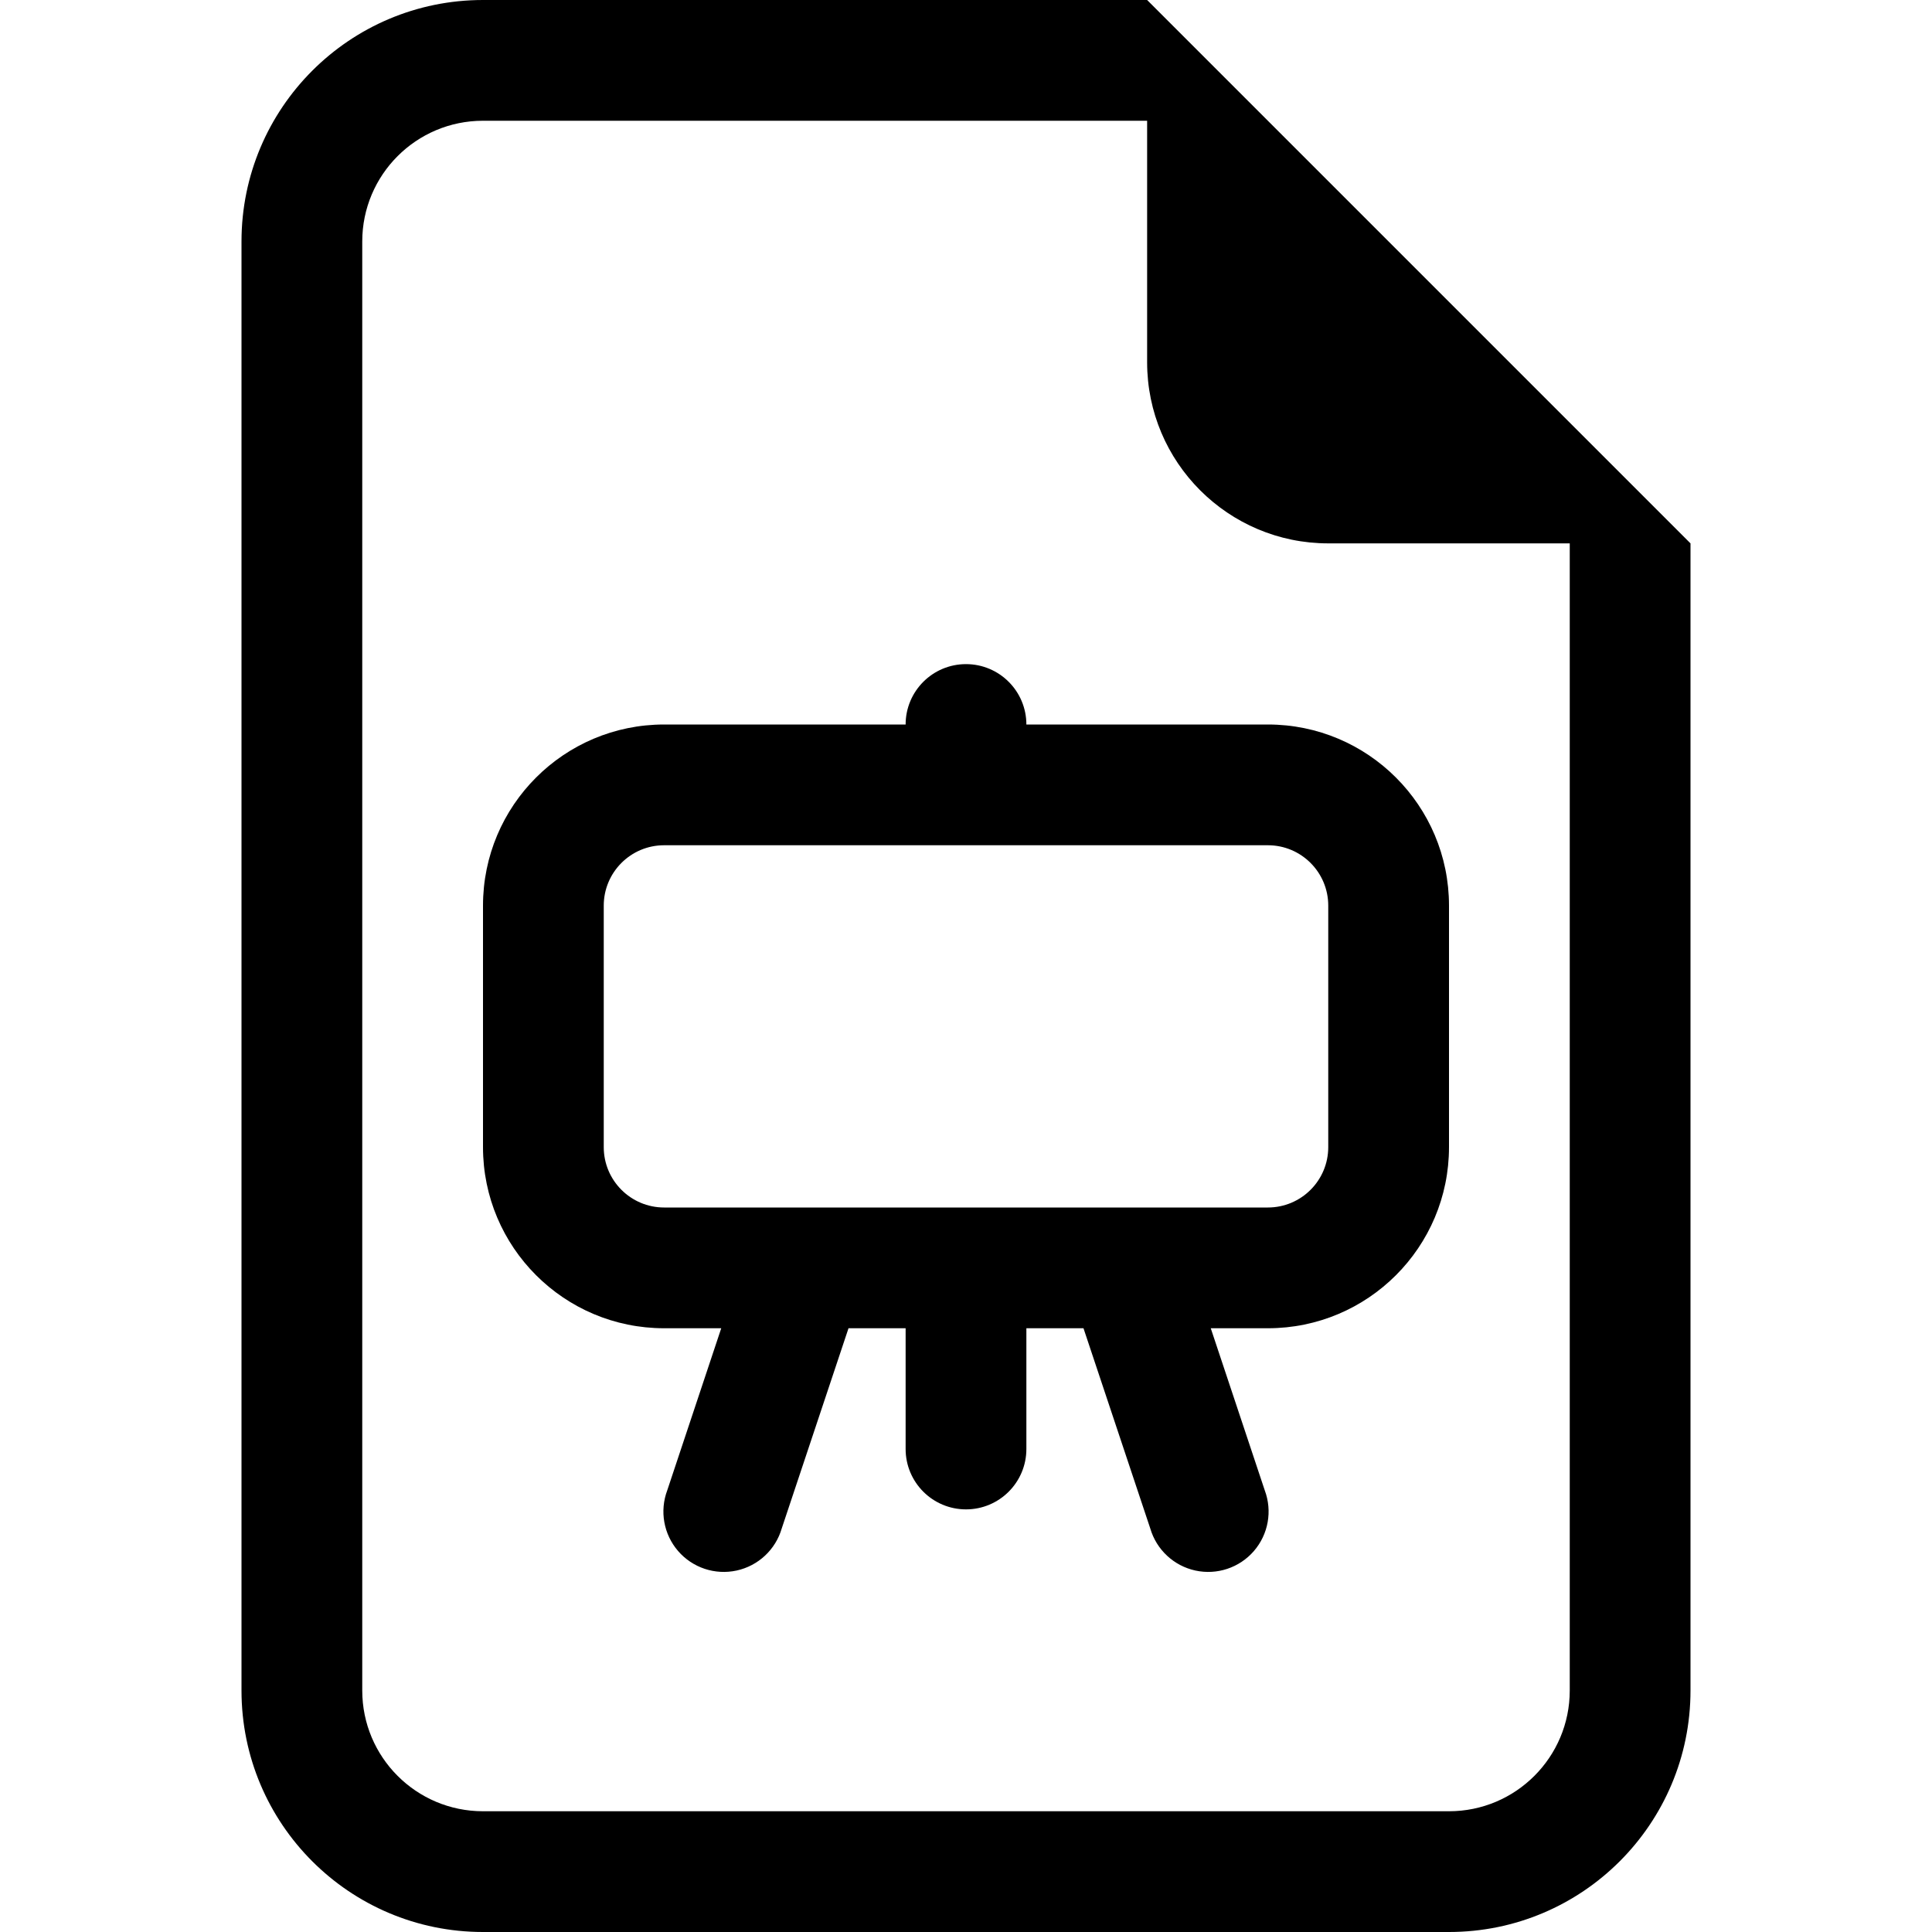
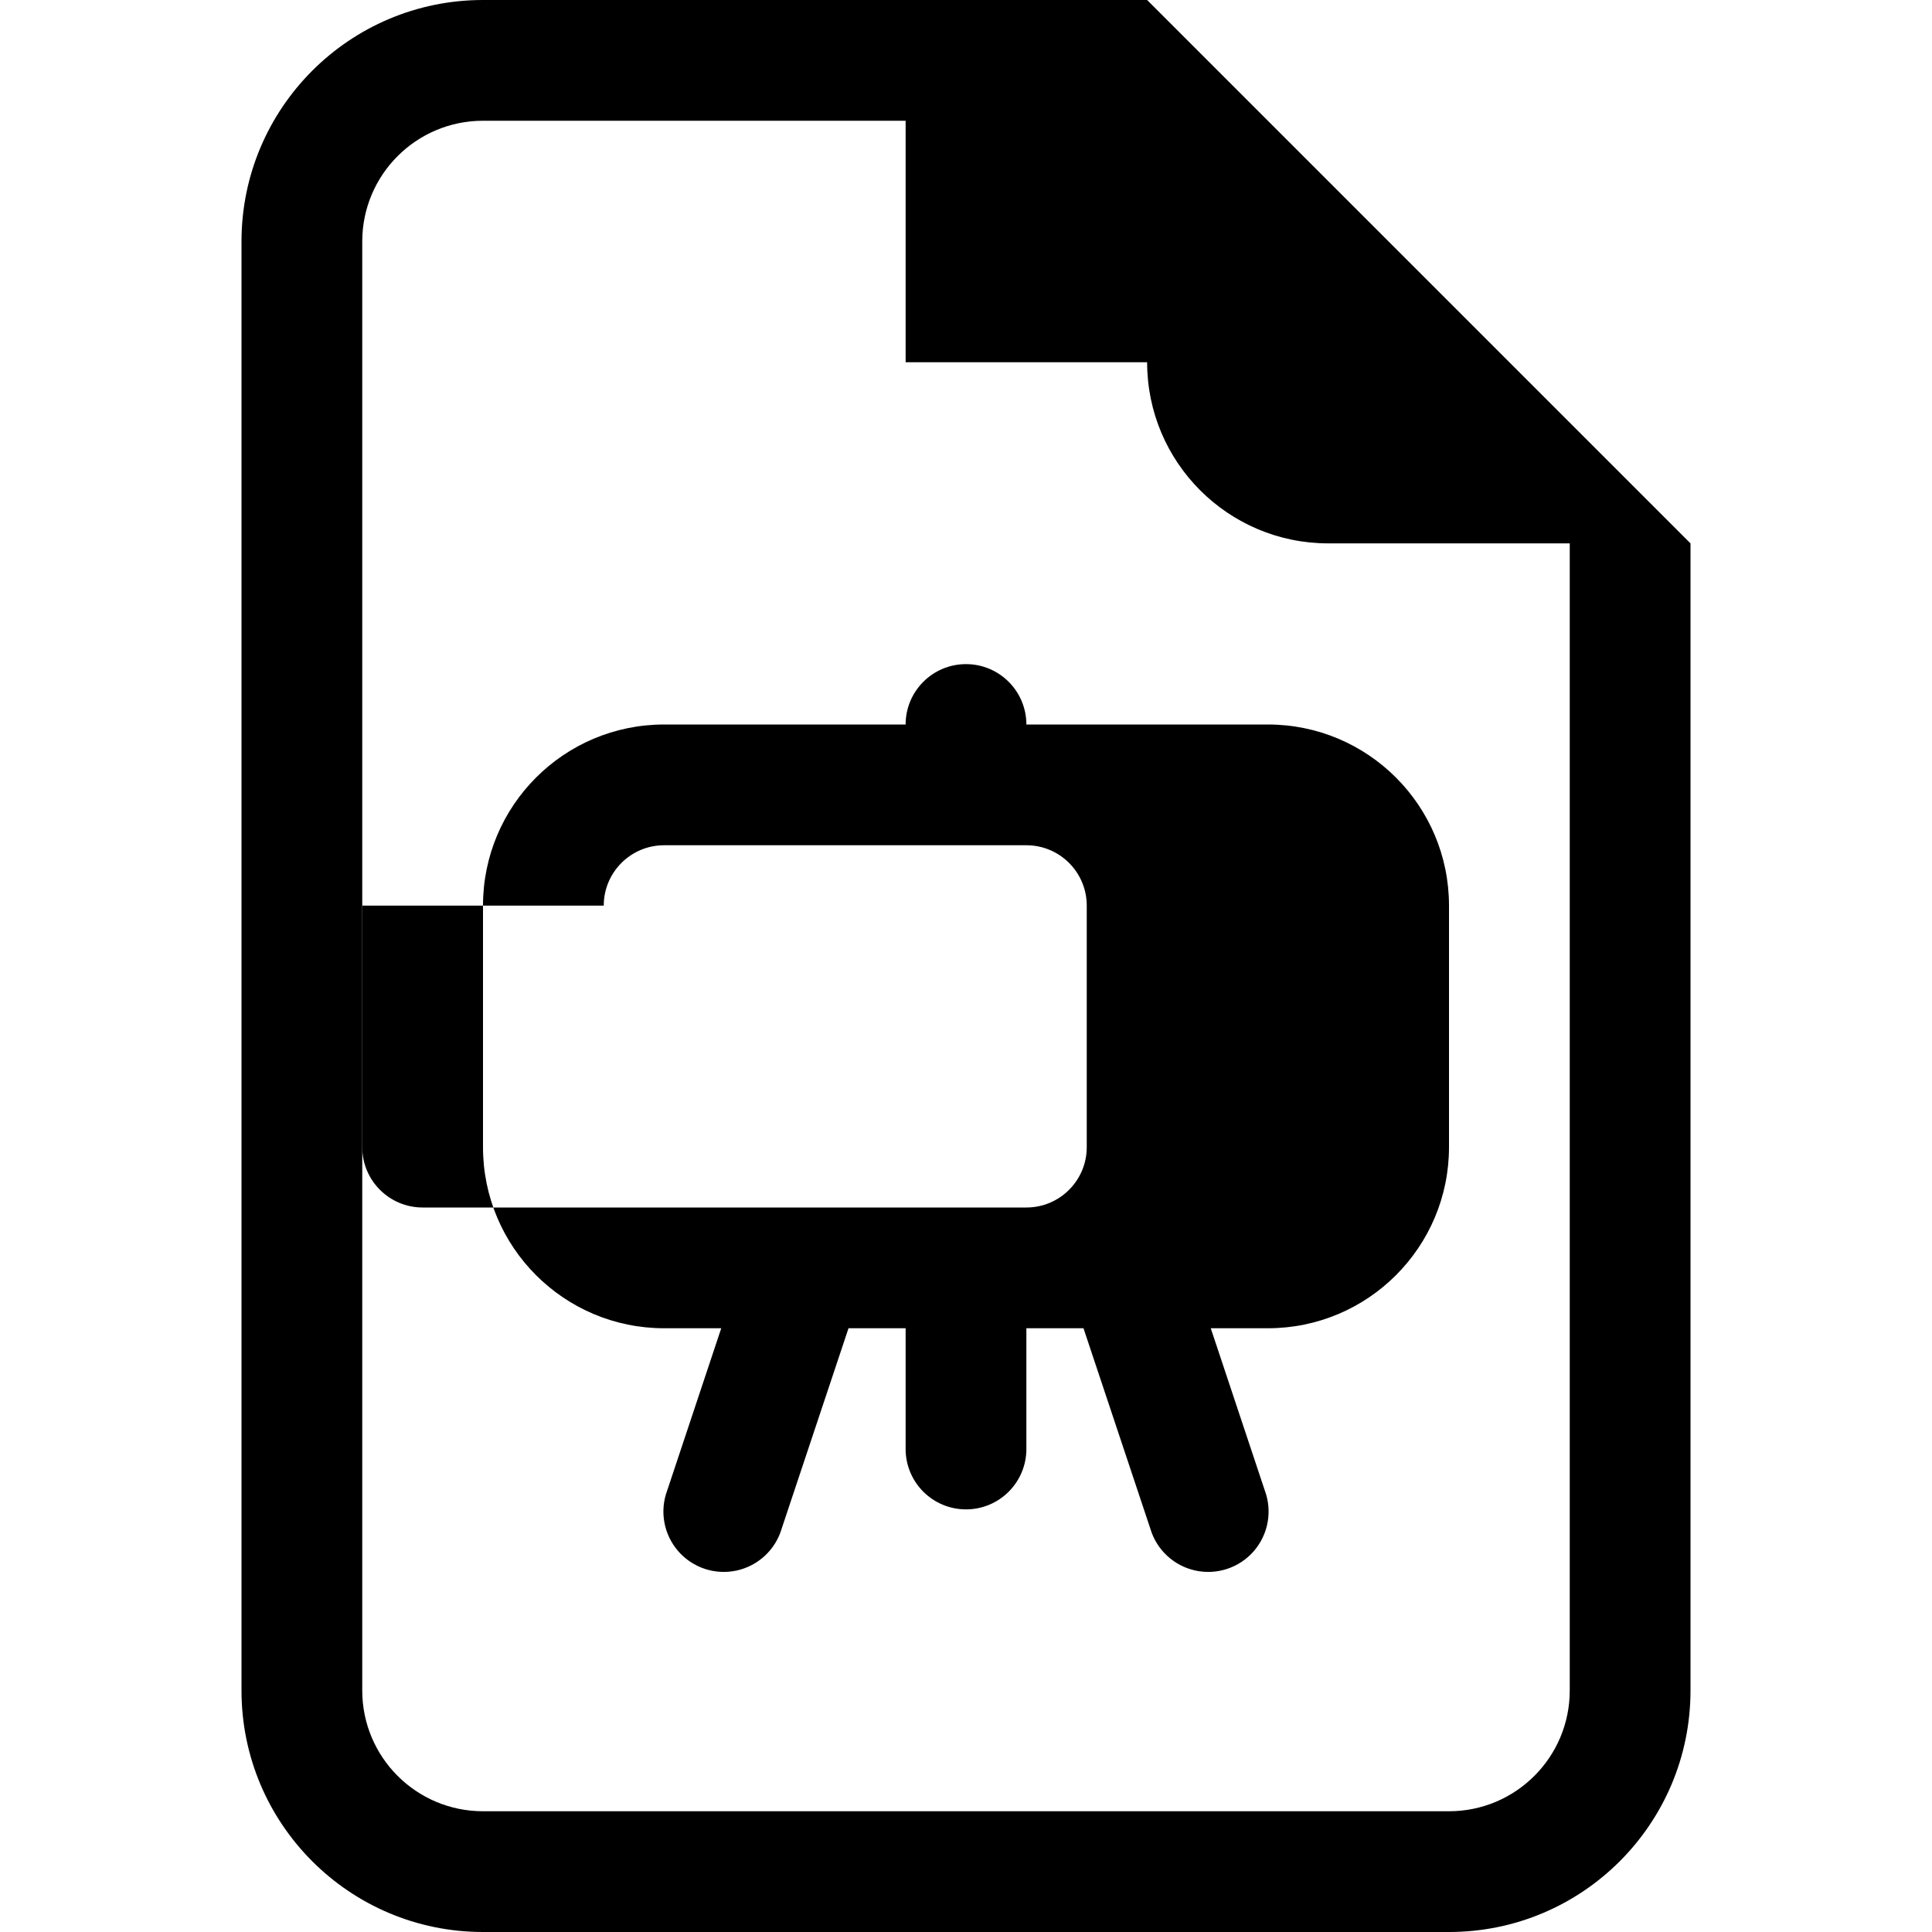
<svg xmlns="http://www.w3.org/2000/svg" width="16" height="16" fill="currentColor" class="bi bi-file-earmark-easel" viewBox="0 0 16 16">
-   <path d="M8.5 6a.5.5 0 1 0-1 0h-2A1.5 1.5 0 0 0 4 7.5v2A1.5 1.5 0 0 0 5.5 11h.473l-.447 1.342a.5.5 0 1 0 .948.316L7.027 11H7.5v1a.5.5 0 0 0 1 0v-1h.473l.553 1.658a.5.5 0 1 0 .948-.316L10.027 11h.473A1.5 1.5 0 0 0 12 9.5v-2A1.5 1.5 0 0 0 10.5 6h-2zM5 7.5a.5.5 0 0 1 .5-.5h5a.5.5 0 0 1 .5.5v2a.5.5 0 0 1-.5.5h-5a.5.5 0 0 1-.5-.5v-2z" />
-   <path d="M14 14V4.5L9.5 0H4a2 2 0 0 0-2 2v12a2 2 0 0 0 2 2h8a2 2 0 0 0 2-2zM9.5 3A1.5 1.5 0 0 0 11 4.5h2V14a1 1 0 0 1-1 1H4a1 1 0 0 1-1-1V2a1 1 0 0 1 1-1h5.5v2z" />
+   <path d="M8.5 6a.5.5 0 1 0-1 0h-2A1.5 1.5 0 0 0 4 7.5v2A1.5 1.5 0 0 0 5.5 11h.473l-.447 1.342a.5.5 0 1 0 .948.316L7.027 11H7.5v1a.5.5 0 0 0 1 0v-1h.473l.553 1.658a.5.5 0 1 0 .948-.316L10.027 11h.473A1.5 1.5 0 0 0 12 9.5v-2A1.5 1.5 0 0 0 10.5 6h-2zM5 7.5a.5.5 0 0 1 .5-.5h3a.5.5 0 0 1 .5.5v2a.5.5 0 0 1-.5.5h-5a.5.5 0 0 1-.5-.5v-2z" />
+   <path d="M14 14V4.5L9.5 0H4a2 2 0 0 0-2 2v12a2 2 0 0 0 2 2h8a2 2 0 0 0 2-2zM9.5 3A1.5 1.5 0 0 0 11 4.5h2V14a1 1 0 0 1-1 1H4a1 1 0 0 1-1-1V2a1 1 0 0 1 1-1h3.5v2z" />
</svg>
